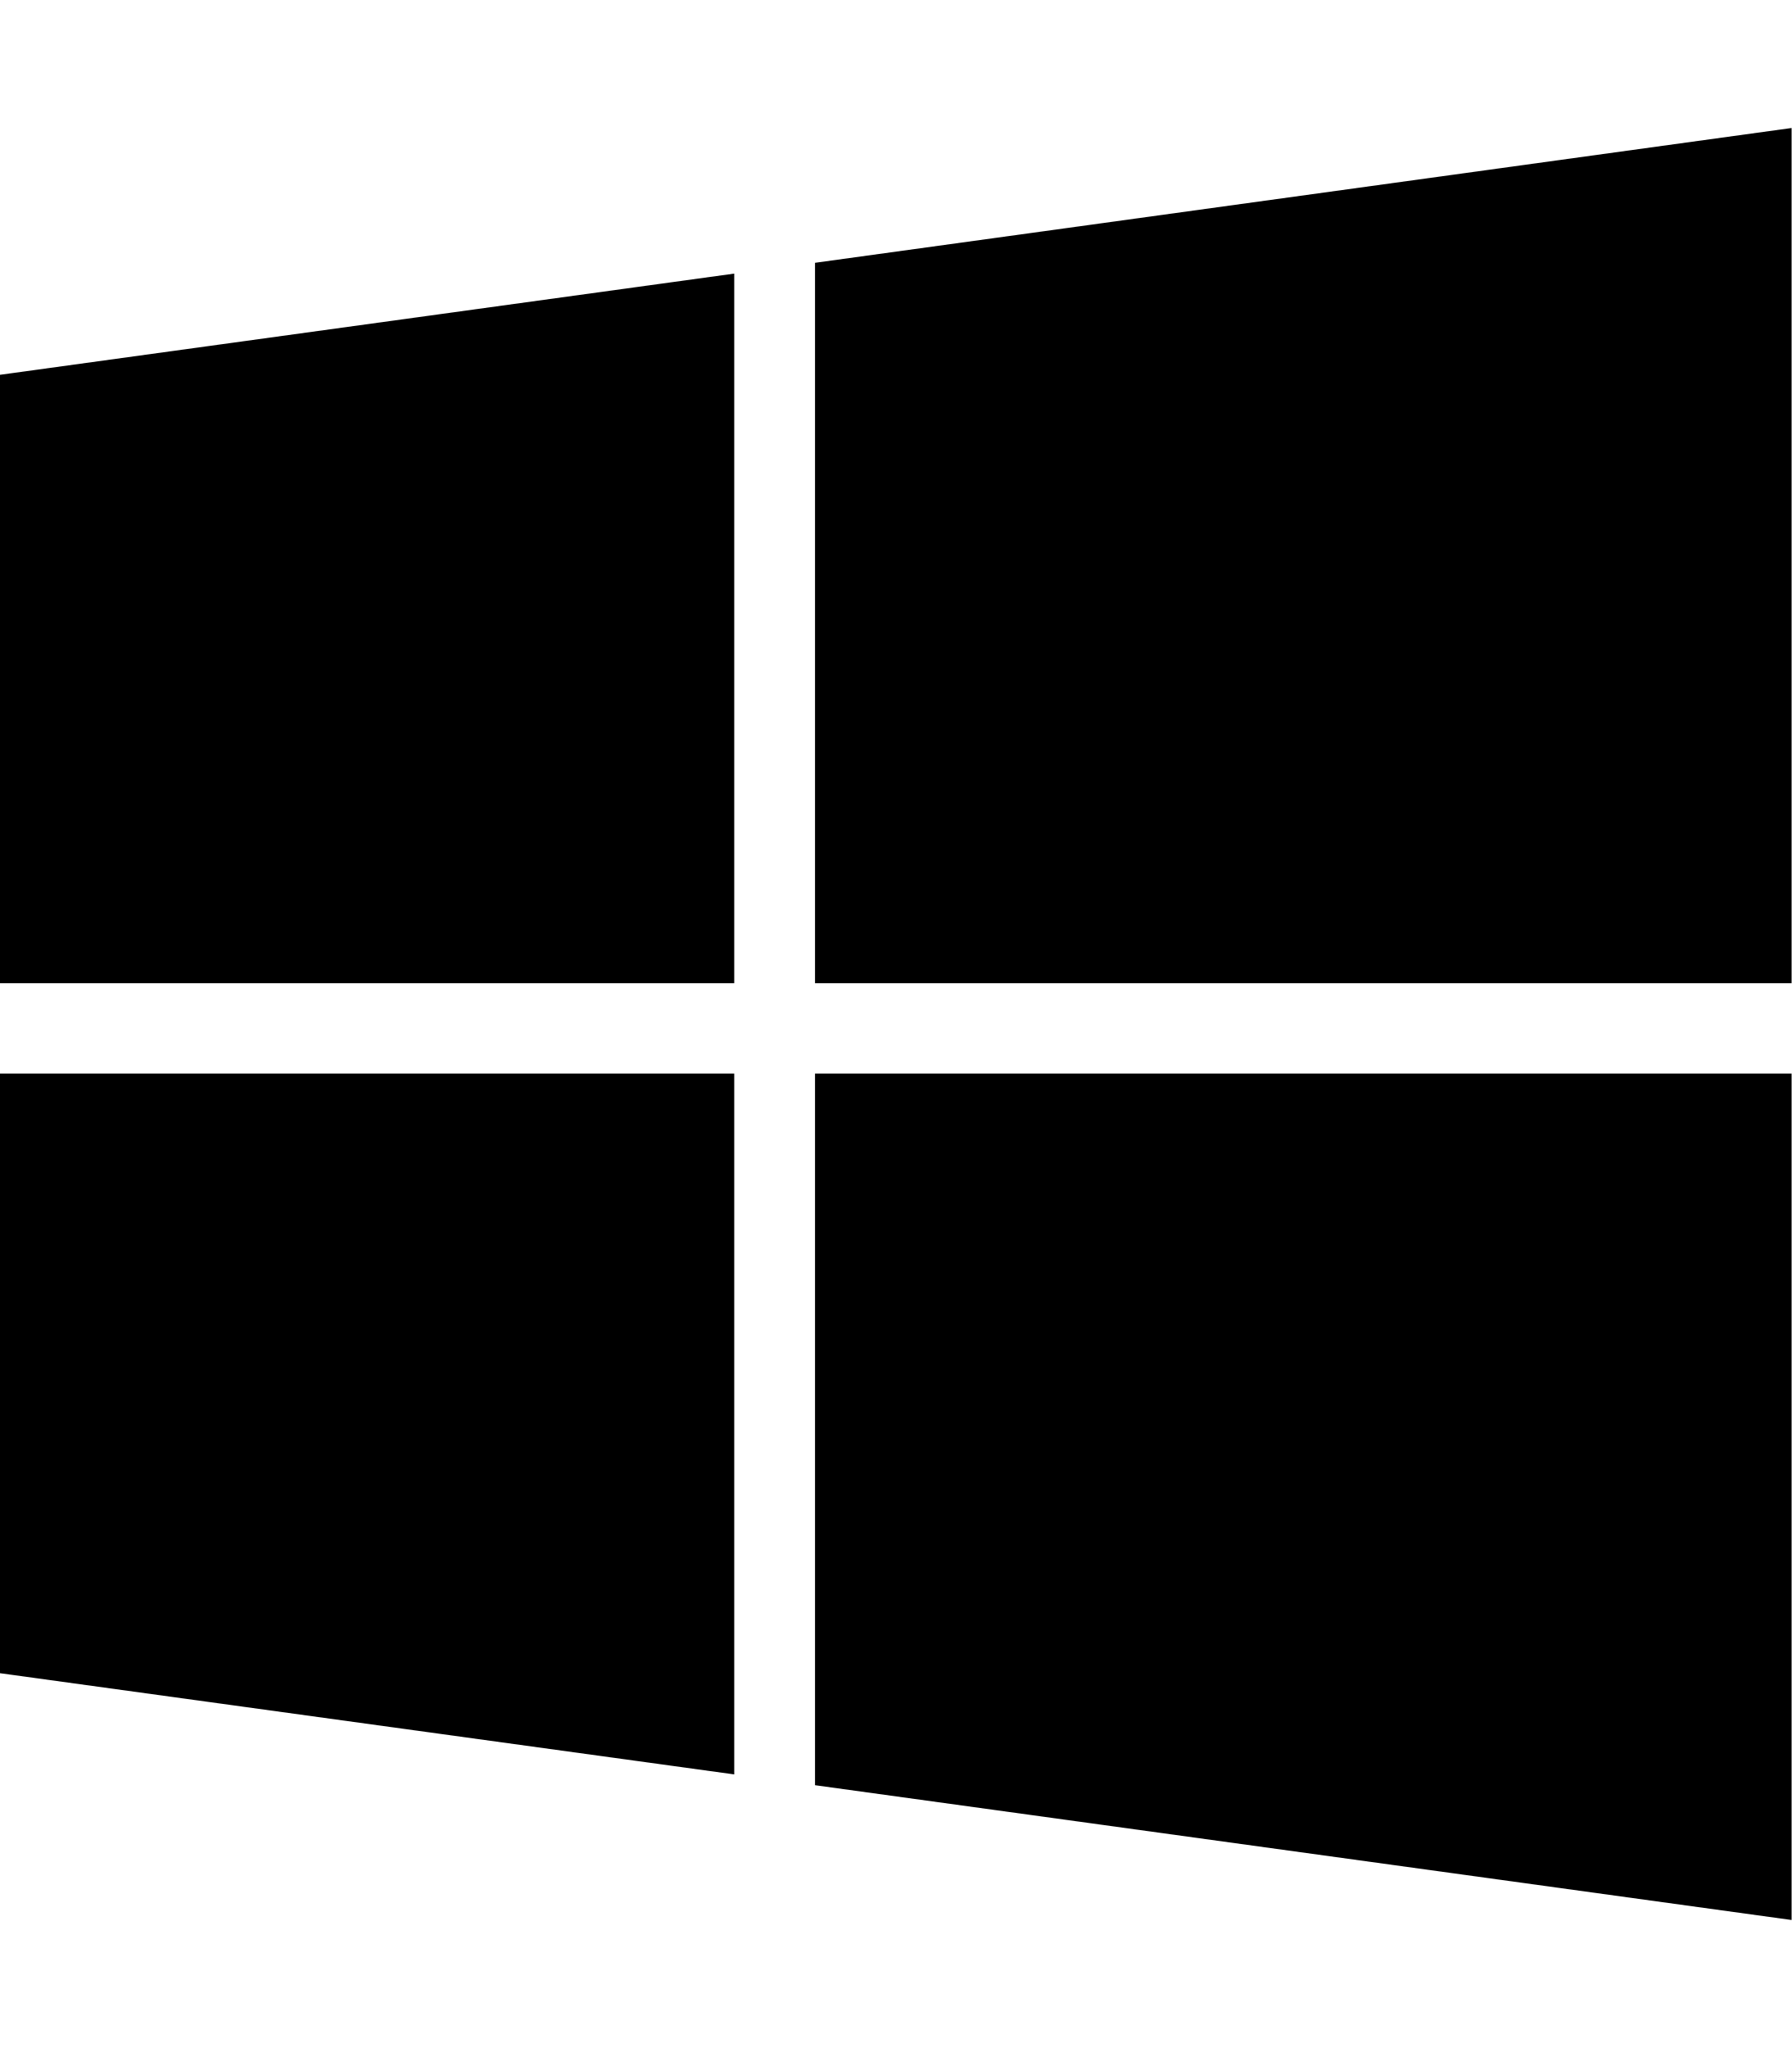
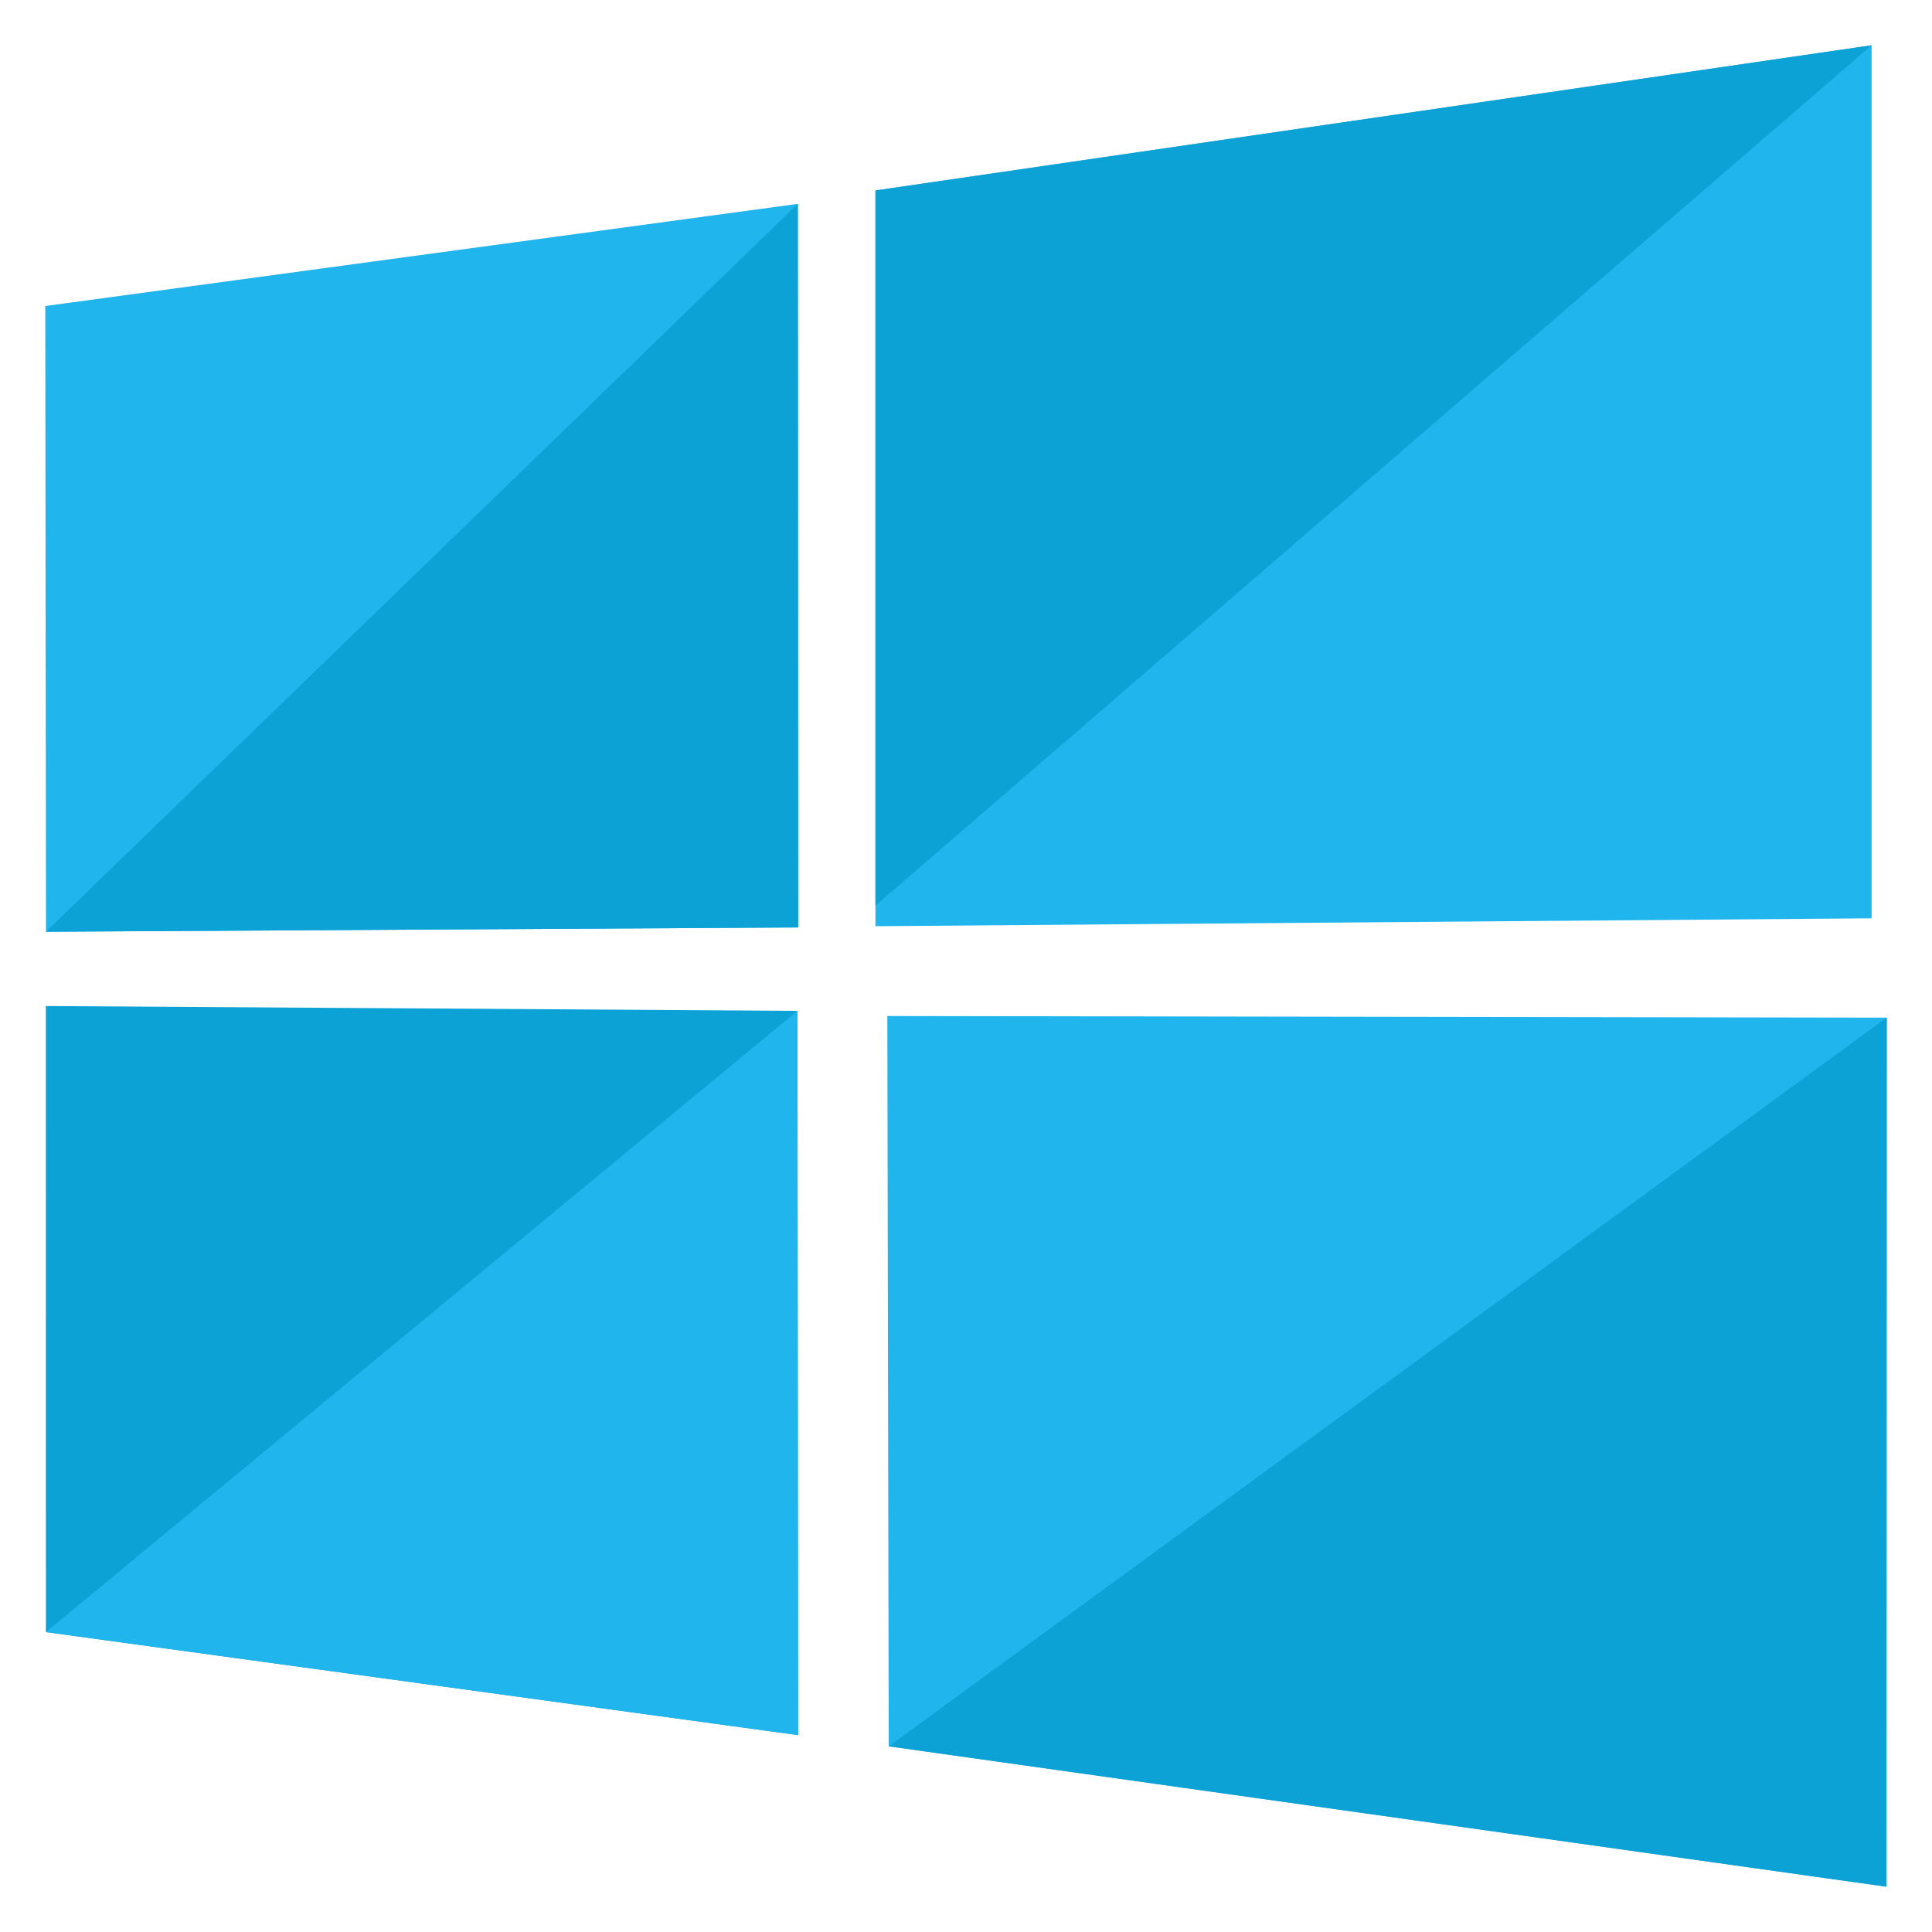
- <svg xmlns="http://www.w3.org/2000/svg" viewBox="0 0 448 512">
-   <path d="M0 93.7l183.6-25.3v177.4H0V93.7zm0 324.6l183.6 25.3V268.4H0v149.9zm203.8 28L448 480V268.4H203.8v177.9zm0-380.6v180.1H448V32L203.8 65.7z" />
+ <svg xmlns="http://www.w3.org/2000/svg" enable-background="new 0 0 64 64" height="64px" id="Layer_1" version="1.1" viewBox="0 0 64 64" width="64px" xml:space="preserve">
+   <g>
+     <polygon fill="#0DA2D6" points="1.518,33.326 1.52,54.065 26.437,57.478 26.417,33.486  " />
+     <polyline fill="#20B5EC" points="1.52,54.065 26.437,57.478 26.417,33.486  " />
+     <polygon fill="#20B5EC" points="62,1.5 29,6.309 29,30.682 62,30.42  " />
+     <polyline fill="#0DA2D6" points="62,1.5 29,6.309 29,30  " />
+     <polygon fill="#20B5EC" points="1.5,10.137 1.523,30.865 26.441,30.723 26.429,6.753  " />
+     <polyline fill="#0DA2D6" points="1.523,30.865 26.441,30.723 26.429,6.753  " />
+     <polygon fill="#20B5EC" points="29.44,57.849 62.491,62.5 62.5,33.711 29.394,33.657  " />
+     <polyline fill="#0DA2D6" points="29.44,57.849 62.491,62.5 62.5,33.711  " />
+   </g>
</svg>
